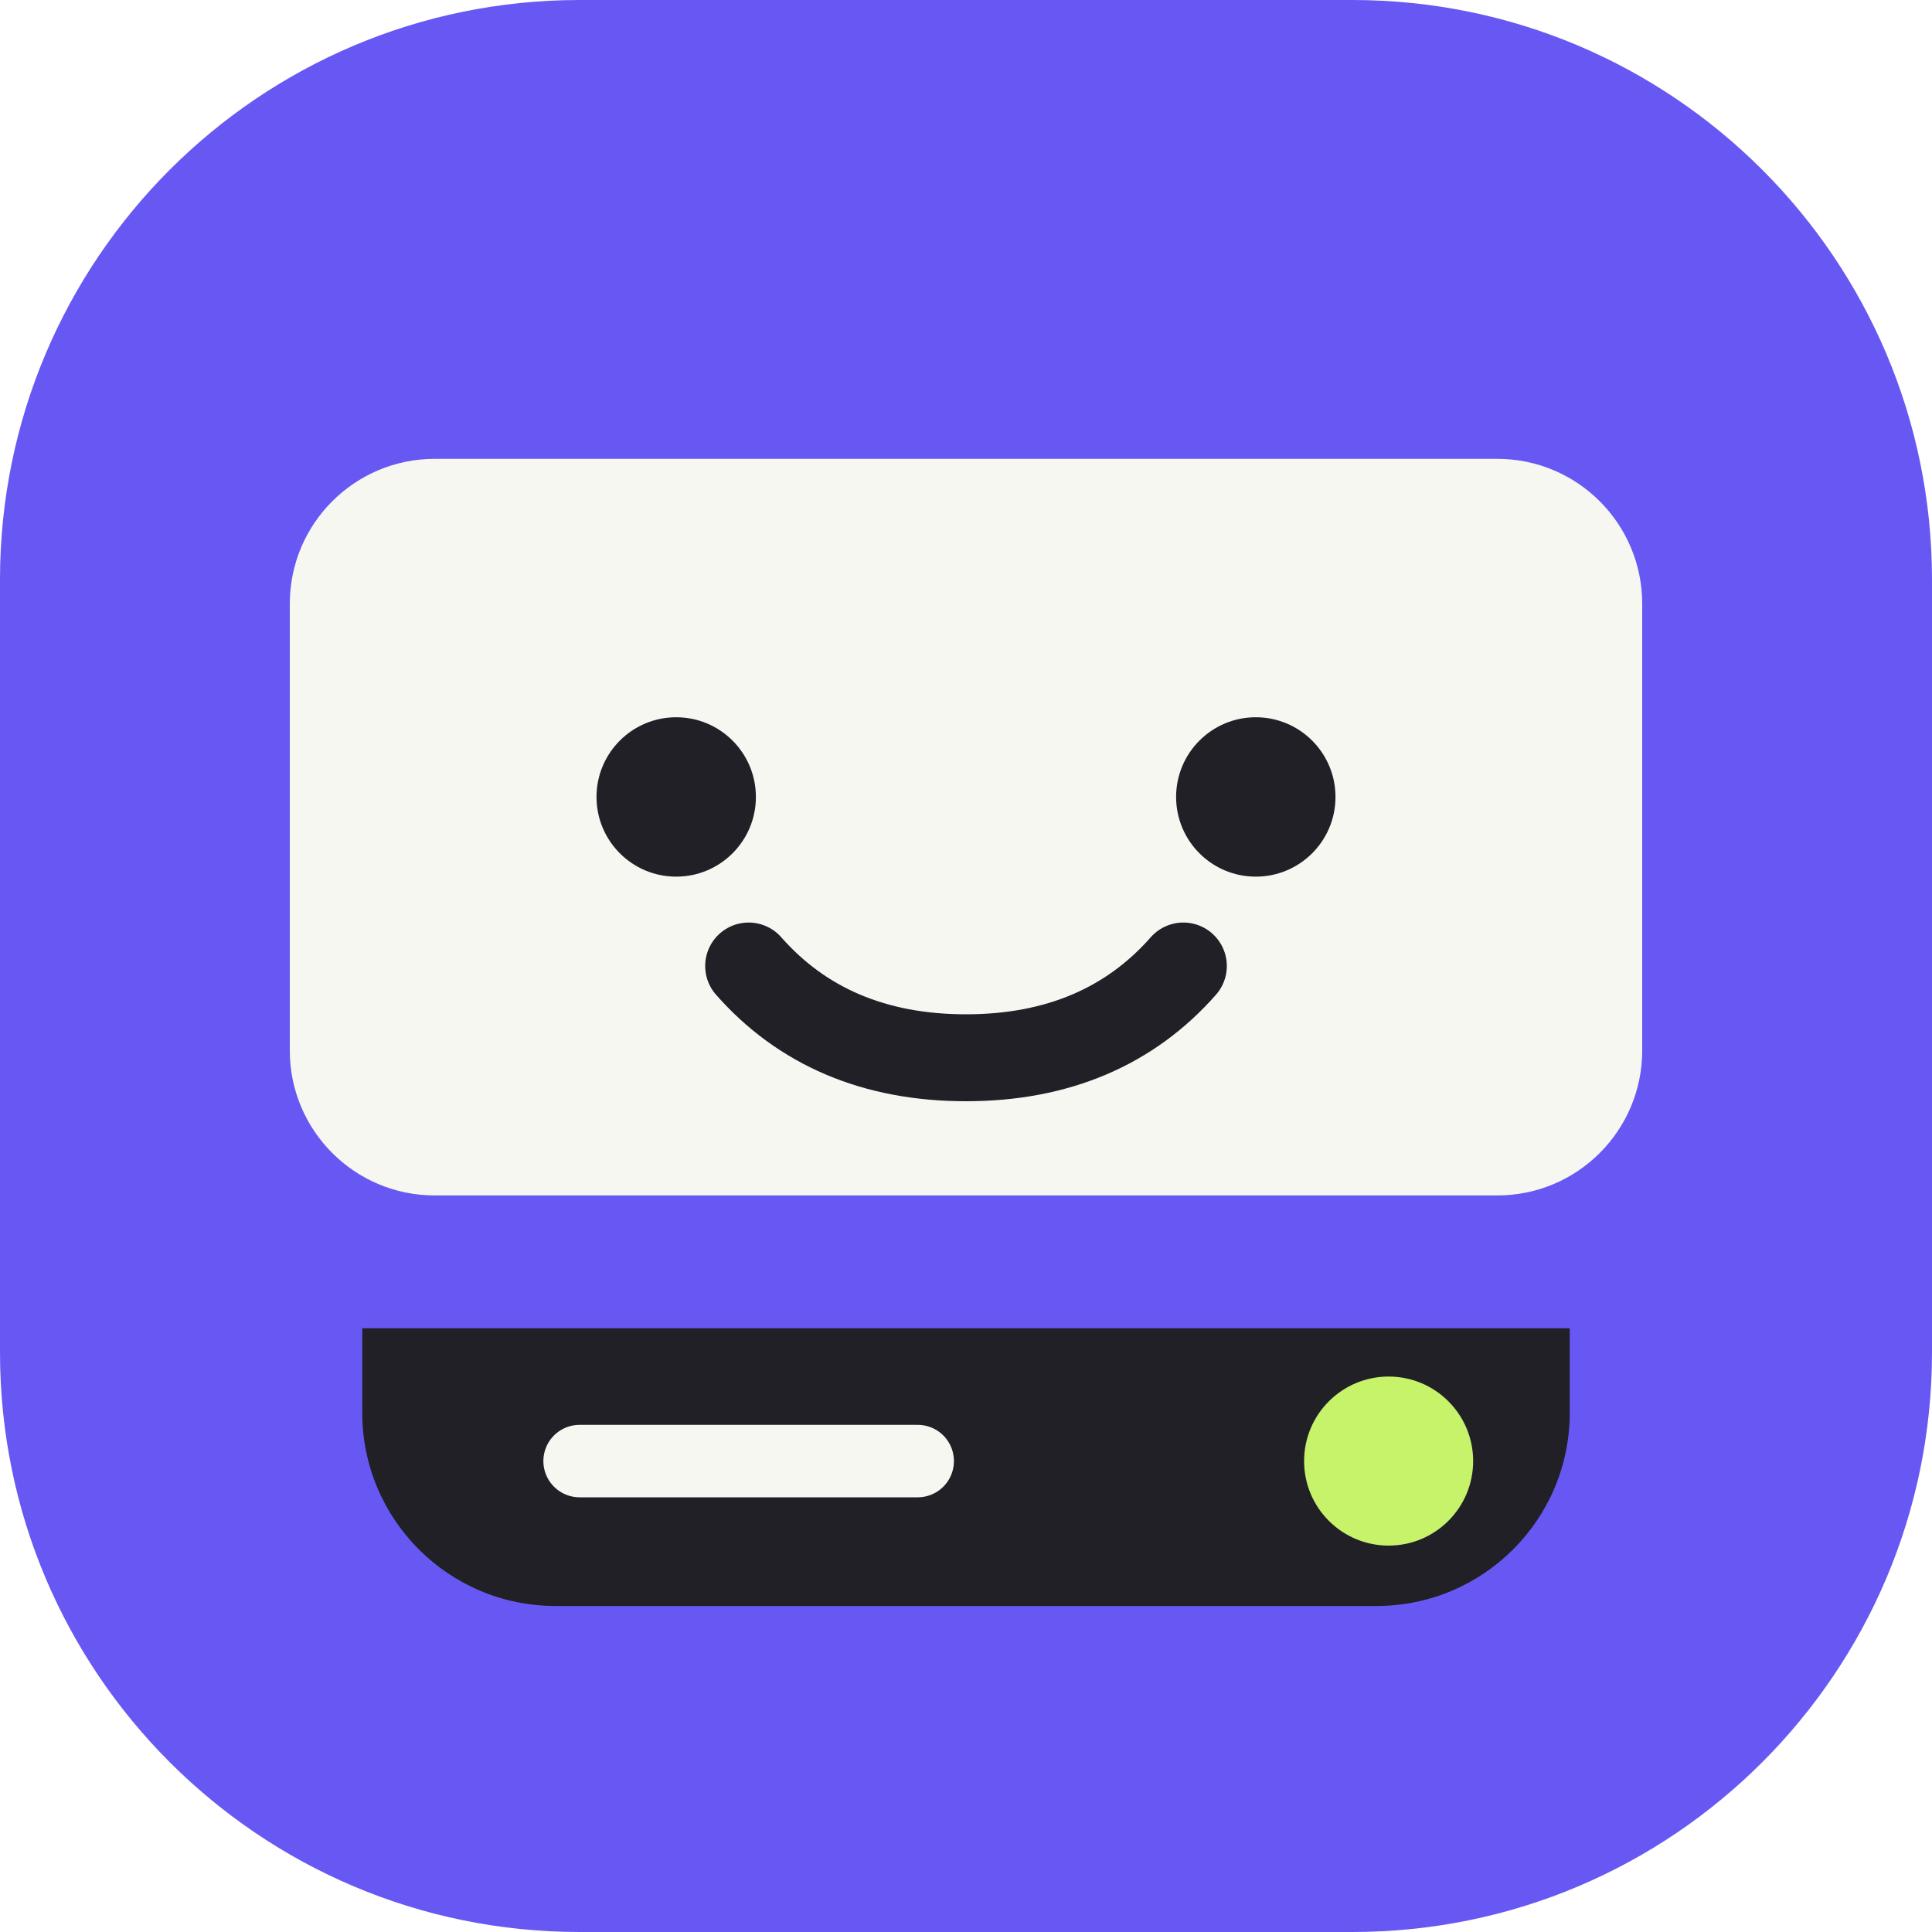
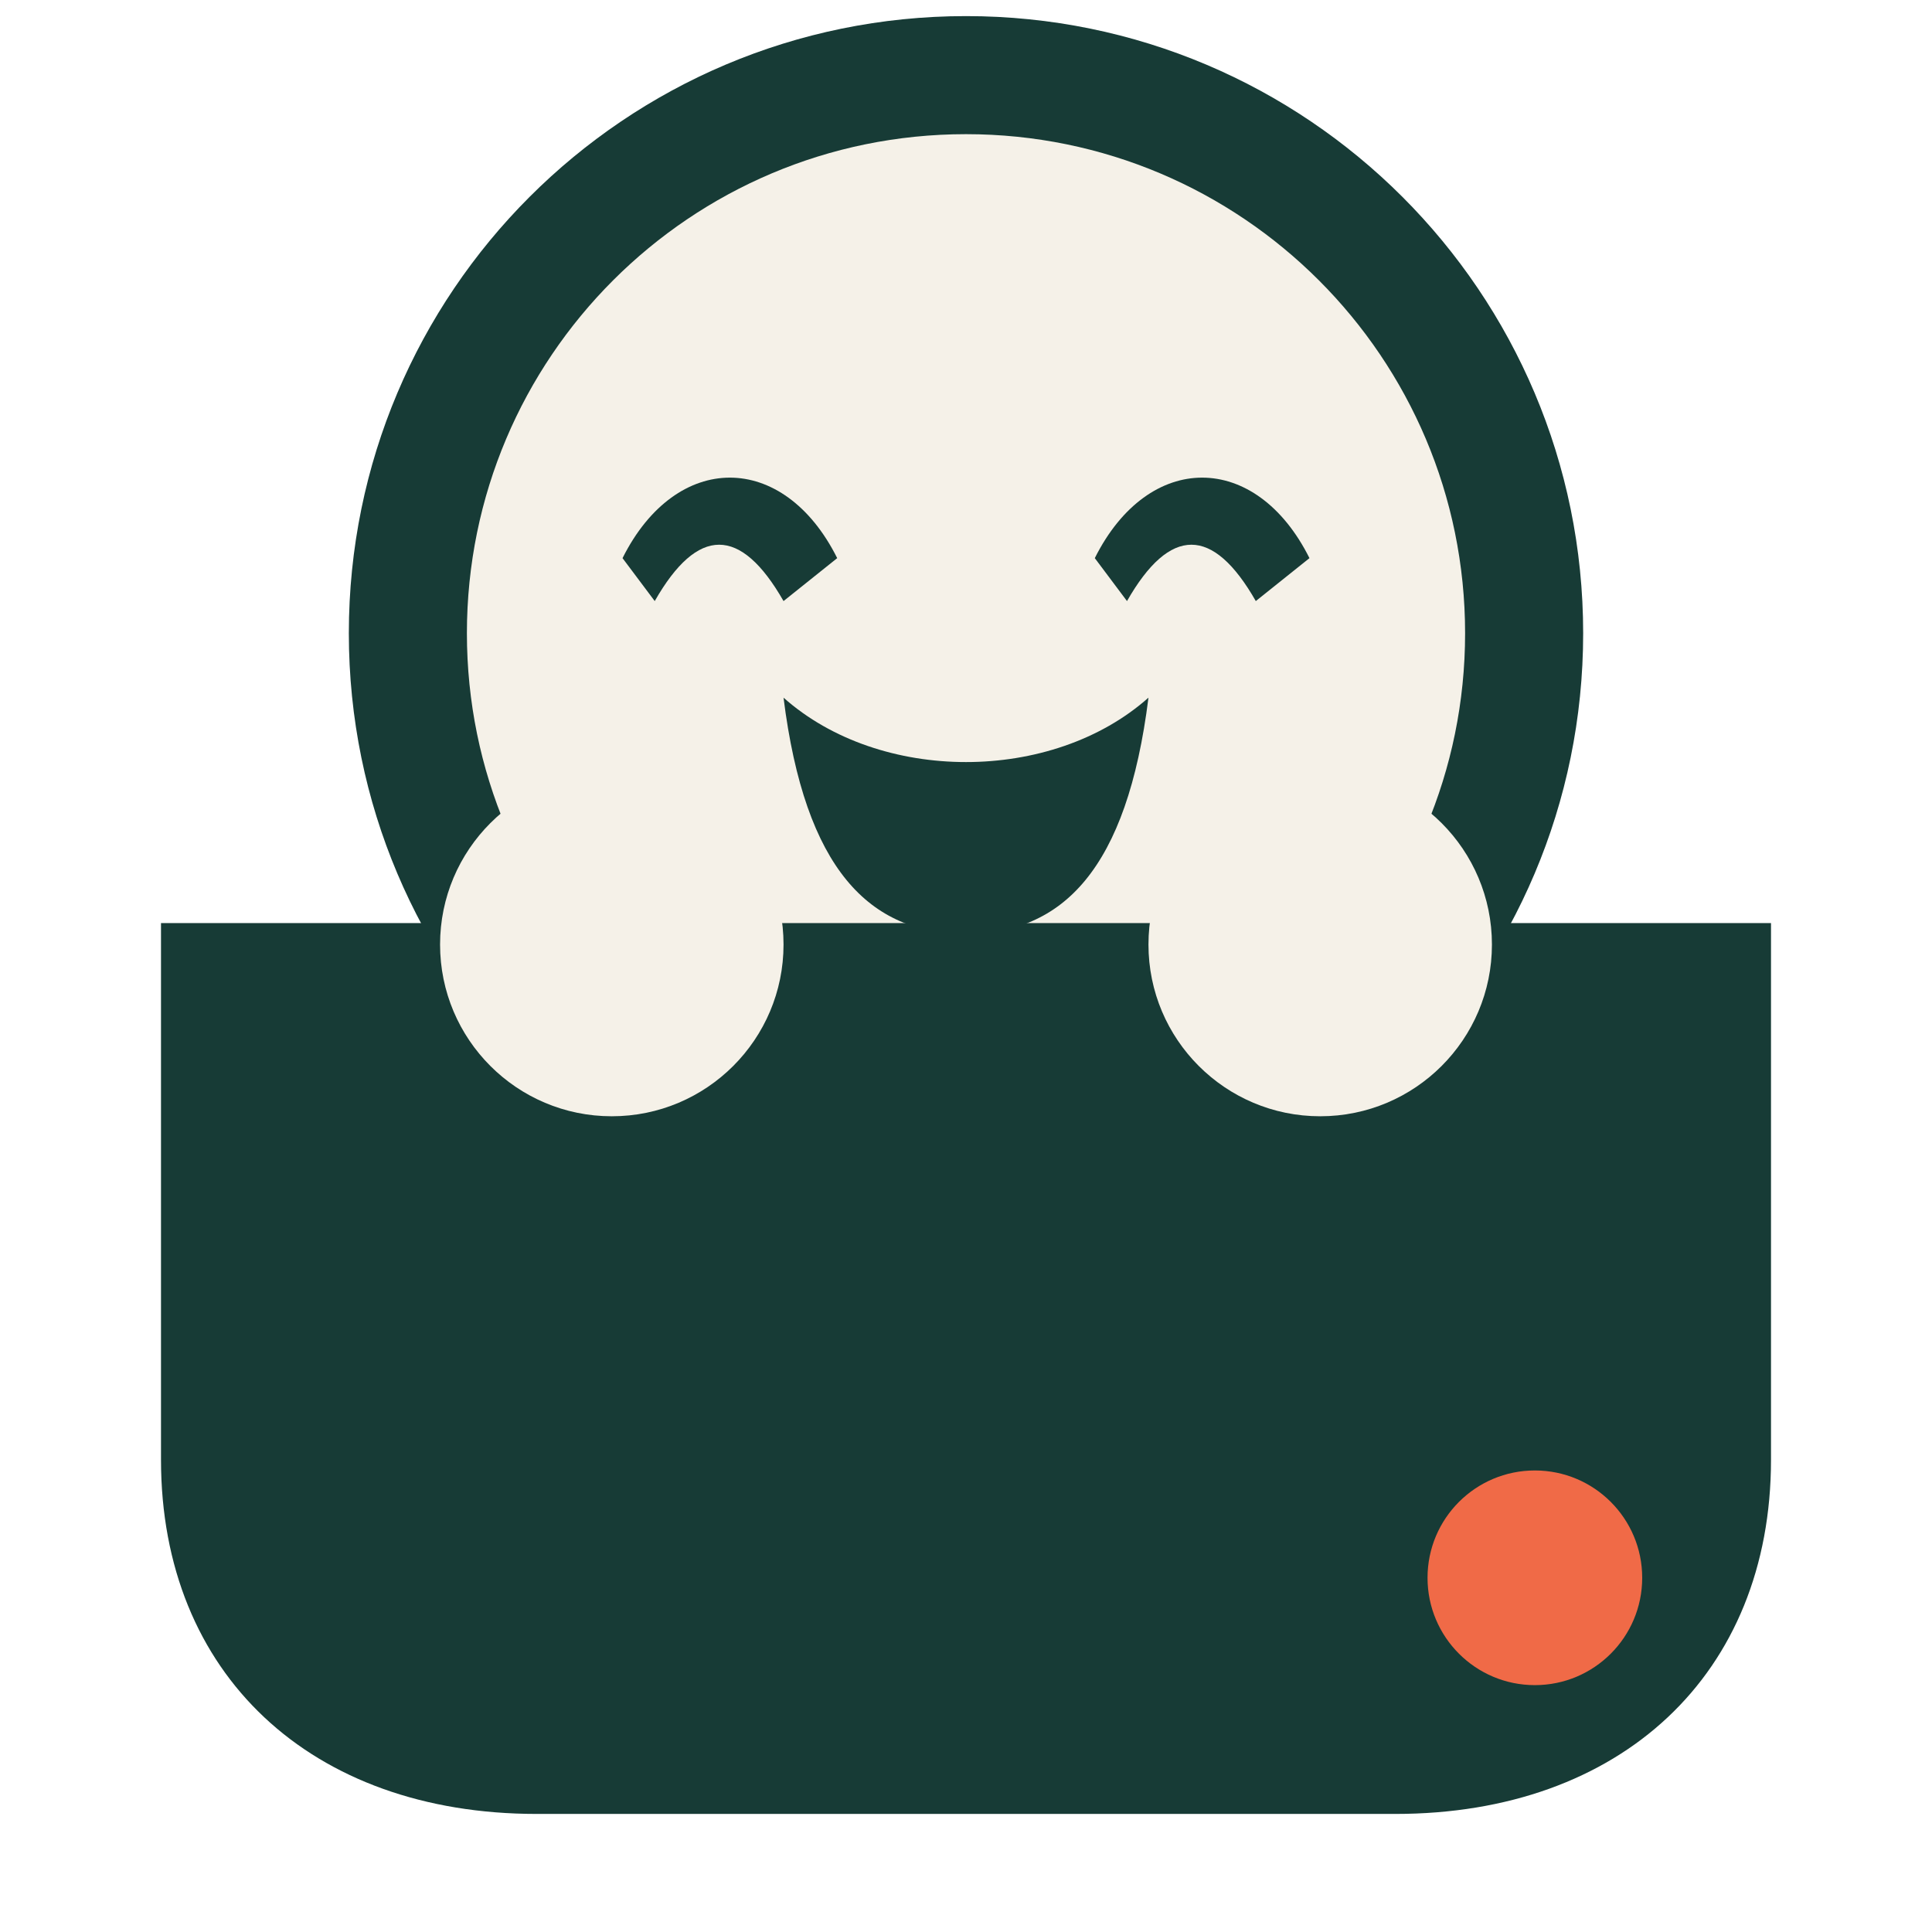
- <svg xmlns="http://www.w3.org/2000/svg" viewBox="0 0 40 40">
-   <rect width="40" height="40" rx="12" fill="#6758F3" />
-   <path d="M9 9.5h22a3 3 0 0 1 3 3v9.25a3 3 0 0 1-3 3H9a3 3 0 0 1-3-3V12.5a3 3 0 0 1 3-3Z" fill="#F7F7F2" />
-   <circle cx="14" cy="16.5" r="1.65" fill="#202026" />
-   <circle cx="26" cy="16.5" r="1.65" fill="#202026" />
-   <path d="M15.5 20c1.1 1.25 2.6 1.9 4.5 1.9s3.4-.65 4.5-1.9" fill="none" stroke="#202026" stroke-linecap="round" stroke-width="1.8" />
-   <path d="M7.5 27.5h25v1.75a4 4 0 0 1-4 4h-17a4 4 0 0 1-4-4V27.5Z" fill="#202026" />
-   <path d="M12 30.25h7" stroke="#F7F7F2" stroke-linecap="round" stroke-width="1.5" />
-   <circle cx="28.75" cy="30.25" r="1.75" fill="#C7F36B" />
+ <svg xmlns="http://www.w3.org/2000/svg" viewBox="0 0 180 180">
+   <circle cx="90" cy="59" r="57.5" fill="#173B36" />
+   <circle cx="90" cy="59" r="46.5" fill="#F5F1E8" />
+   <path d="M58 52c5-10 15-10 20 0l-5 4c-4-7-8-7-12 0Z" fill="#173B36" />
+   <path d="M102 52c5-10 15-10 20 0l-5 4c-4-7-8-7-12 0Z" fill="#173B36" />
+   <path d="M73 65c9 8 25 8 34 0-2 16-8 22-17 22s-15-6-17-22Z" fill="#173B36" />
+   <path d="M15 86h150v50c0 20-14 33-35 33H50c-21 0-35-13-35-33Z" fill="#173B36" />
+   <circle cx="57" cy="88" r="16" fill="#F5F1E8" />
+   <circle cx="123" cy="88" r="16" fill="#F5F1E8" />
+   <circle cx="143" cy="147" r="10" fill="#F06A47" />
</svg>
